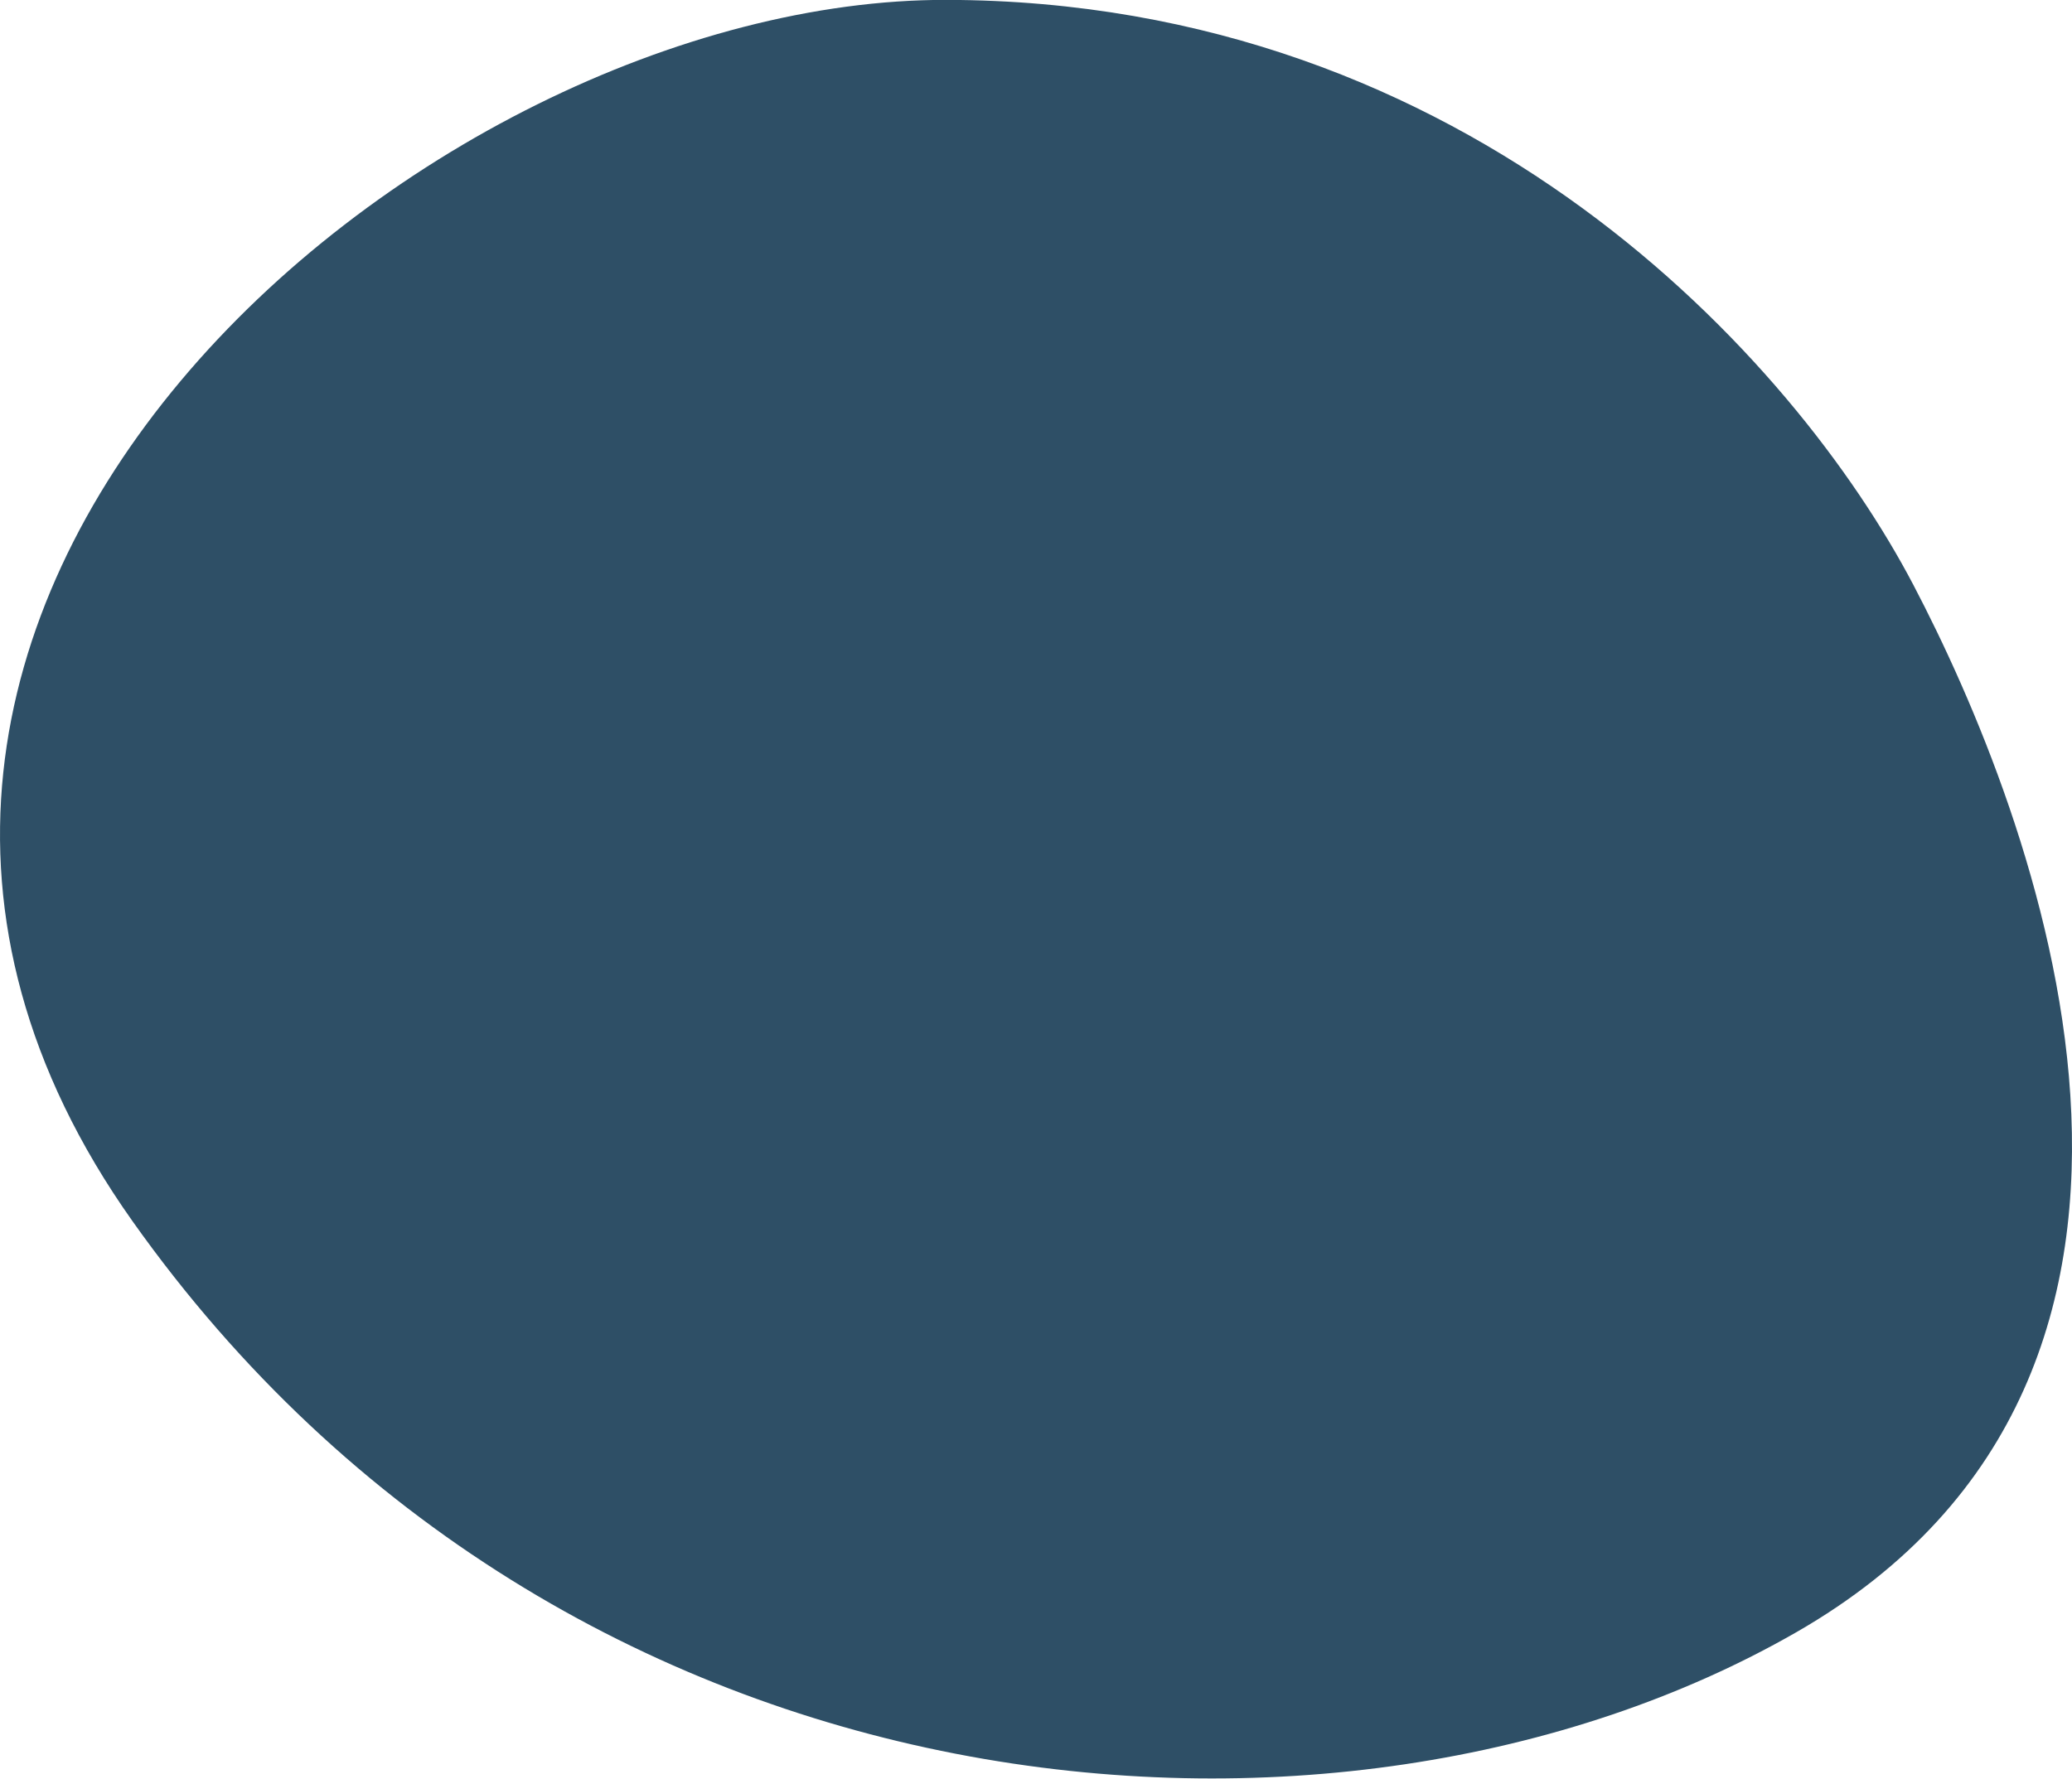
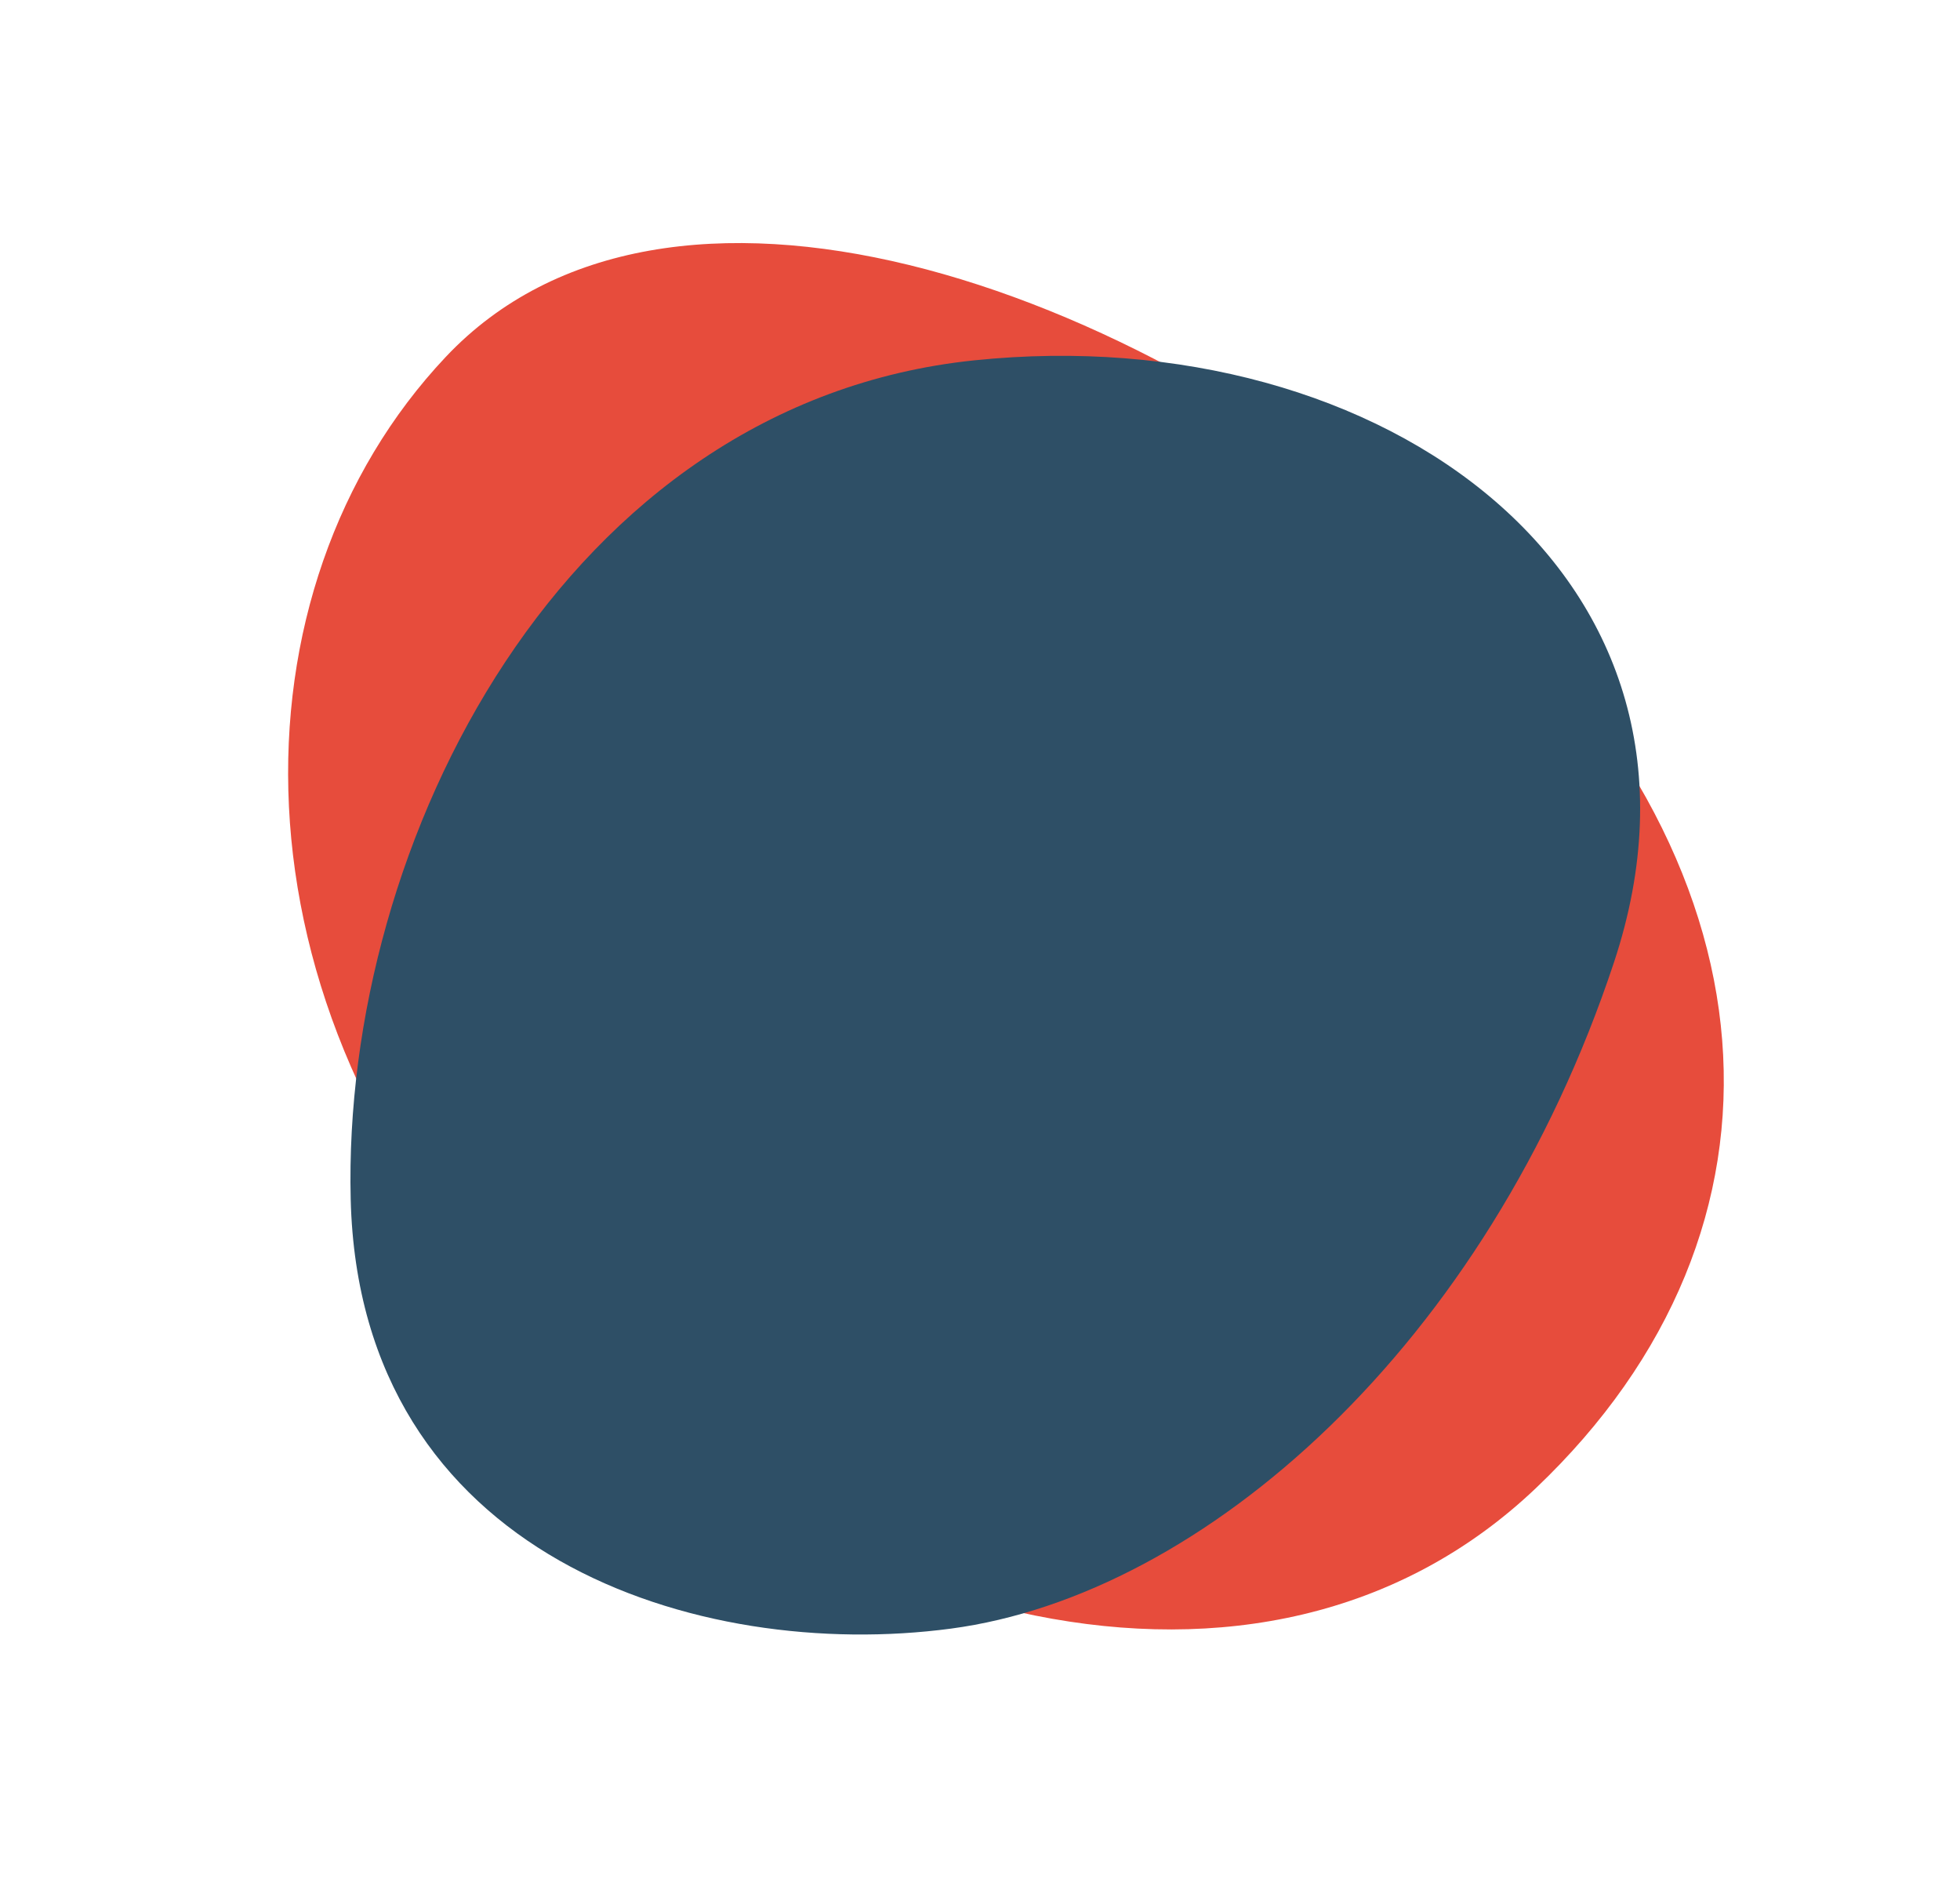
- <svg xmlns="http://www.w3.org/2000/svg" width="90.945" height="78.085" viewBox="0 0 90.945 78.085">
-   <path id="Caminho_101" data-name="Caminho 101" d="M1960.017,3246.1c23.02.049,37.23,15.747,42.439,25.687s14.874,34.486-5.143,45.98-54.048,8.743-73.034-18.061S1937,3246.056,1960.017,3246.1Z" transform="translate(-1918.472 -3246.105)" fill="#2e4f66" />
+ <svg xmlns="http://www.w3.org/2000/svg" width="89.461" height="86.033" viewBox="0 0 89.461 86.033">
+   <g id="Grupo_65" data-name="Grupo 65" transform="translate(-357.992 -2005.103)">
+     <path id="Caminho_91" data-name="Caminho 91" d="M.44,22.35C3.266,5.4,23.008-2.511,42.29.7s30.53,18.479,28.923,32.94-22.5,21.692-42.581,20.085S-2.385,39.3.44,22.35Z" transform="matrix(-0.799, -0.602, 0.602, -0.799, 414.987, 2091.137)" fill="#e74c3c" />
+     <path id="Caminho_92" data-name="Caminho 92" d="M14.22,1.675c15.648-4.612,37.626,0,44.344,17.575S58,55.634,39.6,54.562,6.858,43.935,2.395,33.206-1.428,6.286,14.22,1.675Z" transform="matrix(0.259, -0.966, 0.966, 0.259, 368.698, 2073.133)" fill="#2e4f66" />
+   </g>
</svg>
